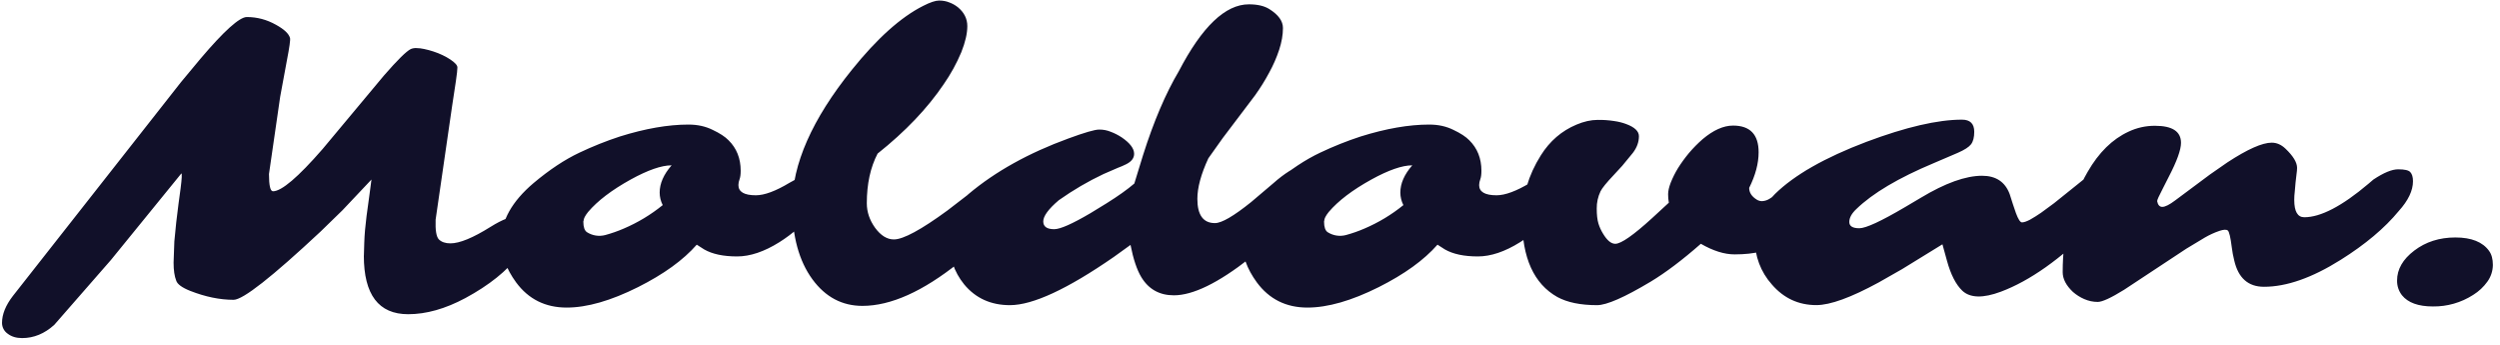
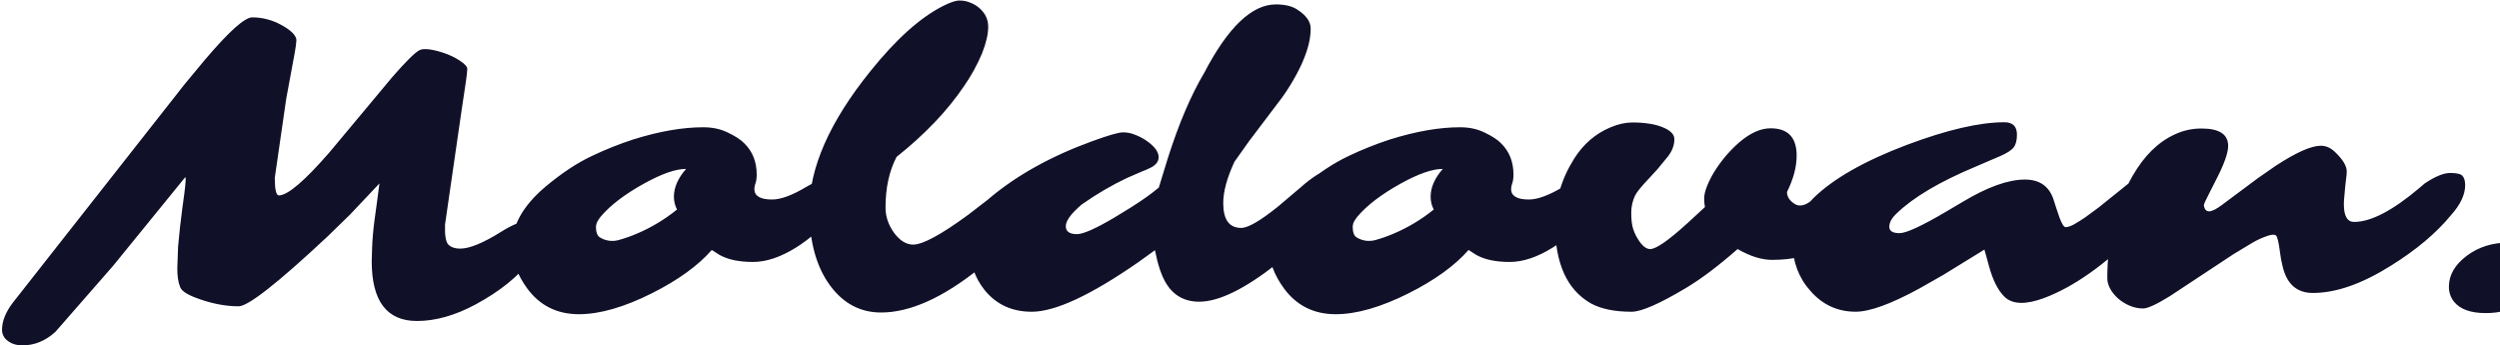
<svg xmlns="http://www.w3.org/2000/svg" width="145" height="20" fill="none">
-   <path fill="#111029" d="m21.114 14.83.022-.748c.015-.468.059-.98.131-1.538l.177-1.296.11-.835-1.681 1.78-1.264 1.23c-2.828 2.643-4.512 3.966-5.054 3.966-.799 0-1.637-.173-2.516-.517-.476-.19-.748-.388-.813-.593-.102-.256-.154-.604-.154-1.044l.044-1.23.11-1.11.131-1.066.122-.902c.074-.578.087-.867.044-.867l-4.088 5.021L3.15 18.84c-.564.512-1.186.769-1.868.769-.337 0-.615-.084-.835-.253a.762.762 0 0 1-.33-.626c0-.499.21-1.019.627-1.56L10.5 4.766l1.143-1.373C13.005 1.79 13.899.988 14.322.988c.595 0 1.158.15 1.693.45.477.263.748.52.813.768.029.095-.033.539-.187 1.329l-.384 2.076-.65 4.483c0 .666.078 1 .232 1 .497 0 1.457-.816 2.879-2.45l3.56-4.263c.784-.901 1.303-1.414 1.56-1.537.1-.042.21-.06.319-.055.155.002.31.02.46.055.18.037.355.085.528.142.183.059.359.129.528.209.169.08.319.165.45.252.286.19.425.348.417.473 0 .117-.029.378-.087.78l-.22 1.45-.957 6.591c-.022.608.04.989.187 1.143.154.153.377.231.67.231.535 0 1.311-.319 2.328-.956.69-.433 1.257-.648 1.703-.648.454 0 .681.216.681.648 0 .446-.241.989-.725 1.626-.696.922-1.736 1.758-3.12 2.505-1.165.623-2.27.934-3.317.934-1.714 0-2.572-1.131-2.572-3.395l.002.001Zm21.731-4.098c0 .396.337.594 1.011.594.498 0 1.15-.241 1.955-.725l.879-.484c.271-.153.505-.23.704-.23.205 0 .366.062.483.185.118.124.177.297.177.517 0 .22-.074.476-.22.768a5.49 5.49 0 0 1-.604.912 8.205 8.205 0 0 1-2.011 1.78c-.879.55-1.695.824-2.45.824-.799 0-1.436-.135-1.911-.407l-.43-.275c-.783.894-1.918 1.714-3.405 2.461-1.583.792-2.963 1.187-4.143 1.187-1.238 0-2.216-.488-2.934-1.461-.579-.792-.867-1.593-.867-2.407 0-1.171.626-2.289 1.878-3.351.923-.776 1.813-1.366 2.67-1.769.76-.36 1.541-.673 2.34-.934 1.473-.46 2.798-.692 3.978-.692.527 0 .996.103 1.406.308.418.197.725.398.923.603.468.462.703 1.052.703 1.769 0 .213-.022.378-.066.495a.951.951 0 0 0-.066.33v.002Zm-8.986 2.077-.012.032v.011c0 .316.07.52.21.615a1.339 1.339 0 0 0 1.066.165 8.004 8.004 0 0 0 1.066-.373 9.49 9.49 0 0 0 2.264-1.363 1.6 1.6 0 0 1-.177-.725c0-.527.231-1.055.693-1.582-.587 0-1.378.275-2.373.823-1.098.608-1.922 1.234-2.471 1.88-.176.22-.264.392-.264.515l-.002.002Zm25.268-3.065c.47 0 .704.194.704.582 0 .476-.286 1.044-.857 1.703a25.986 25.986 0 0 1-3.34 3.207c-2.088 1.67-3.952 2.505-5.593 2.505-1.178 0-2.146-.512-2.9-1.538-.783-1.07-1.175-2.505-1.175-4.307 0-2.366 1.154-4.98 3.46-7.844C50.89 2.23 52.27.993 53.568.34c.402-.205.71-.308.922-.308.22 0 .417.037.594.11.182.067.351.162.505.286.358.3.538.663.538 1.088 0 .425-.117.93-.35 1.516a10.12 10.12 0 0 1-1.022 1.857c-.945 1.398-2.223 2.738-3.834 4.02-.417.8-.626 1.758-.626 2.88 0 .505.161.98.484 1.428.33.447.692.67 1.087.67.543 0 1.579-.56 3.109-1.681l1.956-1.505c.799-.637 1.532-.956 2.198-.956h-.002Zm16.974-.363c.33 0 .494.169.494.505 0 .535-.351 1.289-1.055 2.264-.491.681-1.501 1.626-3.033 2.835-1.823 1.429-3.288 2.143-4.395 2.143-.834 0-1.465-.352-1.89-1.055-.256-.425-.465-1.048-.626-1.868l-.977.704c-2.688 1.86-4.695 2.79-6.02 2.79-1.106 0-1.993-.403-2.659-1.209-.586-.725-.879-1.592-.879-2.604 0-1.113.382-1.992 1.143-2.636 1.552-1.304 3.482-2.376 5.79-3.219.937-.344 1.531-.516 1.78-.516.233-.003.465.041.681.131.213.08.421.186.626.319.484.33.725.649.725.956 0 .249-.153.45-.461.604a4.64 4.64 0 0 1-.484.209l-.835.362c-.886.418-1.75.923-2.592 1.517-.601.512-.901.922-.901 1.23 0 .3.212.45.637.45.351 0 1.055-.312 2.11-.934l.934-.572c.666-.417 1.201-.798 1.603-1.142l.506-1.647c.622-1.963 1.315-3.585 2.076-4.868C69.746 1.544 71.1.251 72.464.251c.497 0 .894.092 1.186.275.527.33.791.696.791 1.099 0 .395-.073.816-.22 1.264a7.79 7.79 0 0 1-.582 1.329c-.234.44-.505.875-.813 1.307l-1.878 2.482-.835 1.175c-.425.915-.638 1.7-.638 2.352 0 .937.34 1.406 1.021 1.406.388 0 1.088-.406 2.099-1.22l1.296-1.099C74.5 10.08 75.1 9.7 75.692 9.48a1.18 1.18 0 0 1 .407-.099l.002.001Zm9.723 1.351c0 .396.337.594 1.011.594.498 0 1.15-.241 1.955-.725l.879-.484c.271-.153.505-.23.704-.23.204 0 .366.062.483.185.118.124.177.297.177.517 0 .22-.074.476-.22.768a5.49 5.49 0 0 1-.604.912 8.207 8.207 0 0 1-2.011 1.78c-.88.55-1.695.824-2.45.824-.8 0-1.436-.135-1.912-.407l-.428-.275c-.784.894-1.92 1.714-3.407 2.461-1.582.792-2.962 1.187-4.141 1.187-1.237 0-2.215-.488-2.934-1.461-.579-.792-.867-1.593-.867-2.407 0-1.171.626-2.289 1.879-3.351.922-.776 1.812-1.366 2.67-1.769.759-.36 1.54-.673 2.34-.934 1.472-.46 2.797-.692 3.977-.692.528 0 .996.103 1.406.308.418.197.725.398.923.603.468.462.703 1.052.703 1.769 0 .213-.022.378-.066.495a.951.951 0 0 0-.066.33l-.001.002Zm-8.986 2.077-.012.032v.011c0 .316.07.52.209.615a1.337 1.337 0 0 0 1.065.165 7.928 7.928 0 0 0 1.065-.373 9.49 9.49 0 0 0 2.264-1.363 1.601 1.601 0 0 1-.177-.725c0-.527.23-1.055.693-1.582-.586 0-1.377.275-2.372.823-1.1.608-1.923 1.234-2.473 1.88-.176.22-.264.392-.264.515l.002.002Zm26.454 1.34a5.532 5.532 0 0 1-1.121.44c-.417.11-.926.165-1.527.165-.594 0-1.245-.205-1.955-.615-1.076.945-2.048 1.677-2.911 2.197-1.517.908-2.553 1.363-3.11 1.363-.96 0-1.728-.158-2.307-.473-1.362-.768-2.044-2.273-2.044-4.515 0-1.319.363-2.552 1.088-3.702.52-.828 1.209-1.421 2.065-1.78.433-.183.843-.275 1.23-.275.32-.005.64.017.956.066.256.036.491.095.704.176.491.183.736.418.736.704 0 .338-.117.659-.351.966l-.615.748-.505.548c-.41.433-.662.744-.757.934a2.25 2.25 0 0 0-.22 1c0 .359.032.649.098.868a2.5 2.5 0 0 0 .264.582c.235.395.472.594.714.594.337 0 1.051-.498 2.142-1.494l.966-.89a2.545 2.545 0 0 1-.043-.495c0-.182.051-.406.153-.67.116-.29.256-.569.418-.835.183-.292.395-.586.638-.879.248-.292.512-.56.79-.802.623-.527 1.213-.791 1.769-.791.989 0 1.484.516 1.484 1.548 0 .645-.184 1.333-.549 2.066 0 .27.147.497.44.68.096.061.207.092.319.088a.894.894 0 0 0 .45-.154c.177-.108.346-.23.505-.362l.473-.406c.871-.791 1.545-1.187 2.021-1.187a.751.751 0 0 1 .539.198c.248.227.373.399.373.516a.83.83 0 0 1-.087.363 5.34 5.34 0 0 1-.231.428l-.33.484-1.067 1.352a9.05 9.05 0 0 1-.702.648 5.45 5.45 0 0 1-.901.604l-.002-.001Zm19.874-4.9c.235 0 .351.197.351.593 0 .682-.476 1.564-1.428 2.648l-.627.637c-1.897 1.898-3.683 3.16-5.361 3.79-1.04.388-1.787.37-2.241-.055-.374-.358-.67-.937-.89-1.736l-.264-.956-2.34 1.439-1.351.769c-1.611.878-2.82 1.318-3.625 1.318-1.033 0-1.894-.399-2.581-1.197a3.876 3.876 0 0 1-.989-2.626c0-.982.392-1.857 1.175-2.627 1.121-1.098 2.889-2.106 5.306-3.021 2.285-.857 4.131-1.285 5.538-1.285.476 0 .713.235.713.704 0 .322-.062.563-.186.725-.124.161-.381.326-.769.495l-1.385.593c-2.051.858-3.552 1.747-4.503 2.67-.272.257-.407.505-.407.748 0 .242.194.363.583.363.381 0 1.267-.41 2.659-1.23l.912-.54c1.414-.85 2.596-1.274 3.549-1.274.806 0 1.34.355 1.604 1.066l.186.582.176.517c.133.358.249.539.351.539.11 0 .264-.052.462-.154a8.18 8.18 0 0 0 .648-.406l.748-.55 1.329-1.066c1.178-.98 2.065-1.472 2.658-1.472l-.001-.001Zm9.954 2.351c0 .666.194 1 .582 1 .953 0 2.19-.645 3.714-1.934l.296-.252c.594-.395 1.073-.594 1.439-.594.374 0 .609.055.704.165.102.11.154.286.154.527 0 .543-.275 1.118-.824 1.726-.821.996-1.945 1.94-3.374 2.835-1.655 1.04-3.137 1.56-4.449 1.56-.916 0-1.491-.51-1.725-1.528a6.106 6.106 0 0 1-.142-.759c-.074-.586-.15-.911-.231-.977-.082-.066-.242-.059-.484.022-.294.1-.577.23-.845.385l-1.078.649-3.613 2.384c-.755.468-1.264.703-1.528.703s-.524-.055-.78-.165a2.531 2.531 0 0 1-.659-.417c-.395-.374-.593-.754-.593-1.143 0-2.218.483-4.16 1.45-5.822.645-1.12 1.435-1.897 2.372-2.329a3.528 3.528 0 0 1 1.538-.34c1.003 0 1.505.33 1.505.989 0 .402-.238 1.063-.714 1.977l-.33.65c-.234.445-.348.7-.34.757.044.22.142.33.296.33.169 0 .418-.125.748-.374l2.021-1.505 1.011-.702c1.164-.762 2.021-1.143 2.57-1.143.294 0 .56.117.803.351.446.425.67.795.67 1.11 0 .103-.012.228-.033.374l-.055.473-.045.516a4.06 4.06 0 0 0-.032.505l.001-.004Zm11.305 2.955c.146.197.22.469.22.813a1.674 1.674 0 0 1-.319.967c-.221.308-.501.57-.824.769a4.21 4.21 0 0 1-2.34.67c-.842 0-1.44-.216-1.791-.648a1.35 1.35 0 0 1-.285-.857c0-.651.333-1.23.999-1.736.666-.507 1.461-.76 2.385-.76.93 0 1.581.26 1.955.78v.002Z" />
+   <path fill="#111029" d="m21.568 15.15.023-.763c.015-.48.06-1.003.134-1.572l.18-1.325.113-.853-1.718 1.819-1.291 1.256c-2.889 2.701-4.609 4.053-5.163 4.053-.816 0-1.673-.177-2.57-.528-.487-.194-.764-.397-.83-.607-.106-.261-.158-.616-.158-1.066l.045-1.257.112-1.133.134-1.09.124-.92c.075-.592.09-.887.045-.887l-4.176 5.13-3.356 3.839c-.576.524-1.212.785-1.908.785-.345 0-.629-.085-.853-.258a.78.78 0 0 1-.338-.64c0-.51.214-1.04.64-1.593l9.968-12.671 1.167-1.404c1.392-1.637 2.305-2.457 2.74-2.457.606 0 1.182.153 1.728.46.487.27.764.531.83.785.03.097-.033.55-.19 1.358l-.393 2.121-.663 4.58c0 .68.08 1.021.236 1.021.509 0 1.49-.834 2.941-2.503l3.637-4.355c.801-.92 1.332-1.444 1.594-1.57a.758.758 0 0 1 .326-.057c.159.002.316.021.471.057.182.038.362.086.539.145.187.06.367.132.539.213.172.082.326.169.46.258.292.195.434.355.426.483 0 .12-.03.386-.09.797L26.8 6.282l-.977 6.734c-.023.621.041 1.01.19 1.168.157.157.386.236.685.236.547 0 1.34-.326 2.38-.977.703-.442 1.282-.662 1.738-.662.464 0 .696.221.696.662 0 .456-.246 1.01-.74 1.661-.712.943-1.774 1.796-3.188 2.56-1.19.636-2.319.953-3.39.953-1.75 0-2.626-1.155-2.626-3.468l.001.001Zm22.202-4.186c0 .404.345.607 1.033.607.508 0 1.175-.247 1.997-.741l.898-.494c.277-.157.516-.236.72-.236.209 0 .373.063.493.19.12.126.18.303.18.527 0 .225-.075.487-.224.786-.174.33-.381.642-.617.93a8.38 8.38 0 0 1-2.055 1.82c-.898.561-1.732.84-2.503.84-.816 0-1.467-.137-1.953-.414l-.438-.281c-.8.913-1.96 1.75-3.48 2.514-1.616.809-3.026 1.212-4.232 1.212-1.264 0-2.264-.498-2.997-1.493-.591-.808-.886-1.627-.886-2.458 0-1.197.64-2.338 1.92-3.424.942-.793 1.85-1.396 2.727-1.807a20.051 20.051 0 0 1 2.39-.954c1.505-.471 2.859-.707 4.064-.707.539 0 1.018.104 1.437.314.426.202.74.407.942.617.48.47.72 1.074.72 1.807 0 .217-.024.385-.068.505a.972.972 0 0 0-.068.338v.002Zm-9.18 2.121-.012.033v.012c0 .322.071.531.213.628a1.366 1.366 0 0 0 1.09.169 8.164 8.164 0 0 0 1.088-.382 9.694 9.694 0 0 0 2.313-1.392 1.634 1.634 0 0 1-.18-.74c0-.54.237-1.078.708-1.617-.6 0-1.408.28-2.424.841-1.123.62-1.964 1.26-2.525 1.92-.18.224-.27.4-.27.527l-.002.001Zm25.815-3.131c.479 0 .719.198.719.595 0 .487-.293 1.066-.876 1.74a26.558 26.558 0 0 1-3.412 3.276c-2.133 1.707-4.037 2.56-5.714 2.56-1.204 0-2.193-.524-2.963-1.573-.8-1.091-1.2-2.559-1.2-4.399 0-2.417 1.178-5.088 3.535-8.013 1.495-1.864 2.905-3.128 4.23-3.795.412-.209.726-.314.943-.314.225 0 .426.037.606.113.187.067.36.164.516.292.367.307.55.677.55 1.111 0 .434-.12.95-.358 1.55-.28.666-.63 1.302-1.043 1.896-.966 1.429-2.27 2.798-3.917 4.108-.427.816-.64 1.795-.64 2.941 0 .516.165 1.002.494 1.46.337.456.708.684 1.111.684.555 0 1.613-.572 3.176-1.717l1.999-1.538c.816-.651 1.564-.977 2.245-.977h-.001Zm17.341-.37c.337 0 .504.172.504.516 0 .546-.358 1.316-1.077 2.312-.502.696-1.534 1.662-3.099 2.897-1.863 1.46-3.36 2.189-4.49 2.189-.853 0-1.496-.36-1.93-1.078-.262-.435-.476-1.07-.64-1.908l-1 .719c-2.745 1.9-4.796 2.85-6.15 2.85-1.13 0-2.035-.411-2.716-1.235-.599-.74-.897-1.627-.897-2.66 0-1.138.39-2.036 1.167-2.693 1.586-1.332 3.558-2.428 5.915-3.289.958-.35 1.564-.527 1.819-.527a1.75 1.75 0 0 1 .696.134c.217.082.43.19.64.326.494.337.74.663.74.977 0 .254-.157.46-.471.616-.16.08-.326.152-.494.214l-.853.37c-.906.427-1.788.943-2.649 1.55-.614.523-.92.942-.92 1.256 0 .306.216.46.65.46.36 0 1.078-.318 2.156-.954l.954-.584c.68-.427 1.227-.816 1.639-1.167l.516-1.683c.635-2.005 1.343-3.663 2.12-4.973C71.254 1.576 72.639.256 74.03.256c.508 0 .913.093 1.212.281.539.337.808.711.808 1.123 0 .403-.075.833-.225 1.29-.156.47-.355.925-.595 1.358-.239.45-.516.894-.83 1.336L72.48 8.18l-.852 1.2c-.435.935-.652 1.736-.652 2.403 0 .958.348 1.436 1.044 1.436.396 0 1.11-.415 2.144-1.246l1.324-1.123c.62-.554 1.235-.942 1.84-1.167.132-.058.272-.092.415-.1h.003Zm9.933 1.38c0 .404.345.607 1.033.607.508 0 1.175-.247 1.997-.741l.898-.494c.277-.157.516-.236.72-.236.209 0 .373.063.493.19.12.126.18.303.18.527 0 .225-.075.487-.224.786-.174.33-.381.642-.617.93a8.383 8.383 0 0 1-2.055 1.82c-.898.561-1.732.84-2.503.84-.816 0-1.466-.137-1.953-.414l-.438-.281c-.8.913-1.96 1.75-3.48 2.514-1.616.809-3.026 1.212-4.23 1.212-1.265 0-2.263-.498-2.998-1.493-.591-.808-.886-1.627-.886-2.458 0-1.197.64-2.338 1.92-3.424.942-.793 1.851-1.396 2.727-1.807a20.053 20.053 0 0 1 2.39-.954c1.505-.471 2.859-.707 4.064-.707.54 0 1.018.104 1.437.314.427.202.74.407.943.617.479.47.719 1.074.719 1.807 0 .217-.023.385-.068.505a.972.972 0 0 0-.068.338l-.001.002Zm-9.18 2.121-.012.033v.012c0 .322.071.531.213.628a1.366 1.366 0 0 0 1.088.169 8.093 8.093 0 0 0 1.088-.382 9.695 9.695 0 0 0 2.313-1.392 1.637 1.637 0 0 1-.18-.74c0-.54.235-1.078.707-1.617-.599 0-1.407.28-2.424.841-1.122.62-1.964 1.26-2.526 1.92-.18.224-.27.4-.27.527l.002.001Zm27.027 1.37c-.365.19-.749.34-1.146.449-.426.112-.946.168-1.56.168-.607 0-1.272-.209-1.998-.628-1.1.966-2.091 1.714-2.974 2.245-1.549.927-2.608 1.392-3.176 1.392-.98 0-1.766-.16-2.357-.482-1.392-.786-2.088-2.324-2.088-4.613 0-1.348.37-2.608 1.11-3.783.532-.845 1.236-1.452 2.11-1.818.442-.187.861-.281 1.257-.281.327-.005.654.017.977.067.262.037.502.097.719.18.502.187.752.427.752.72 0 .344-.12.672-.359.986l-.628.764-.516.56c-.419.443-.677.76-.774.955-.152.319-.23.668-.225 1.021 0 .367.034.663.101.887.068.217.157.415.27.595.24.403.483.606.729.606.345 0 1.074-.508 2.189-1.526l.987-.909a2.593 2.593 0 0 1-.045-.506c0-.186.053-.415.157-.684.118-.296.261-.581.427-.853.186-.3.403-.6.651-.898.254-.299.524-.572.809-.82.636-.539 1.238-.808 1.807-.808 1.01 0 1.515.527 1.515 1.582 0 .659-.187 1.361-.56 2.11 0 .277.149.508.449.696a.578.578 0 0 0 .326.09.912.912 0 0 0 .46-.158c.18-.11.353-.235.516-.37l.482-.415c.891-.809 1.579-1.212 2.065-1.212a.768.768 0 0 1 .551.201c.254.233.382.408.382.528a.867.867 0 0 1-.09.37c-.072.15-.15.296-.236.438l-.337.495-1.089 1.38a9.335 9.335 0 0 1-.718.663 5.561 5.561 0 0 1-.921.617l-.001-.002Zm20.304-5.007c.24 0 .359.202.359.607 0 .696-.487 1.598-1.46 2.705l-.64.651c-1.938 1.939-3.763 3.228-5.477 3.872-1.063.396-1.826.378-2.29-.056-.382-.367-.684-.958-.909-1.774l-.27-.977-2.39 1.47-1.381.785c-1.646.898-2.881 1.348-3.703 1.348-1.055 0-1.935-.408-2.637-1.224a3.957 3.957 0 0 1-1.011-2.683c0-1.002.401-1.896 1.201-2.683 1.145-1.123 2.951-2.152 5.421-3.087 2.334-.876 4.221-1.312 5.657-1.312.487 0 .73.24.73.719 0 .329-.064.575-.191.74-.126.165-.389.334-.785.506l-1.415.607c-2.096.876-3.629 1.784-4.601 2.727-.277.262-.415.516-.415.764s.198.37.595.37c.389 0 1.295-.418 2.716-1.256l.932-.55c1.445-.87 2.653-1.303 3.626-1.303.824 0 1.369.362 1.638 1.09l.191.594.18.528c.135.366.254.55.359.55.112 0 .269-.052.471-.157.227-.128.448-.267.663-.415l.763-.56 1.358-1.09c1.204-1.003 2.109-1.504 2.716-1.504l-.001-.002Zm10.169 2.402c0 .681.198 1.022.595 1.022.973 0 2.237-.659 3.794-1.976l.303-.258c.606-.403 1.096-.606 1.47-.606.382 0 .622.056.719.168.104.113.157.293.157.54 0 .554-.281 1.141-.842 1.762-.839 1.018-1.987 1.983-3.447 2.896-1.69 1.063-3.205 1.594-4.545 1.594-.936 0-1.523-.52-1.762-1.56a6.005 6.005 0 0 1-.145-.776c-.076-.599-.154-.93-.237-.998-.083-.068-.246-.06-.494.022a4.79 4.79 0 0 0-.863.394l-1.101.663-3.692 2.435c-.771.479-1.291.719-1.561.719-.269 0-.535-.056-.797-.169a2.58 2.58 0 0 1-.673-.426c-.403-.382-.606-.77-.606-1.167 0-2.267.494-4.25 1.481-5.949.659-1.144 1.466-1.939 2.424-2.38a3.603 3.603 0 0 1 1.571-.346c1.025 0 1.537.337 1.537 1.01 0 .41-.242 1.085-.729 2.02l-.337.663c-.239.456-.355.715-.347.774.044.224.145.337.302.337.173 0 .427-.128.764-.382l2.065-1.538 1.033-.717c1.189-.778 2.065-1.168 2.626-1.168.3 0 .572.12.82.36.456.433.684.812.684 1.133 0 .105-.011.233-.033.382l-.056.483-.046.527a4.24 4.24 0 0 0-.033.516l.001-.004Zm11.55 3.02c.149.201.224.478.224.83-.003.355-.117.7-.325.988a2.933 2.933 0 0 1-.842.785 4.3 4.3 0 0 1-2.39.685c-.861 0-1.472-.221-1.83-.662a1.37 1.37 0 0 1-.292-.876c0-.665.34-1.256 1.021-1.774.68-.517 1.493-.775 2.436-.775.95 0 1.616.266 1.998.797v.001Z" />
</svg>
